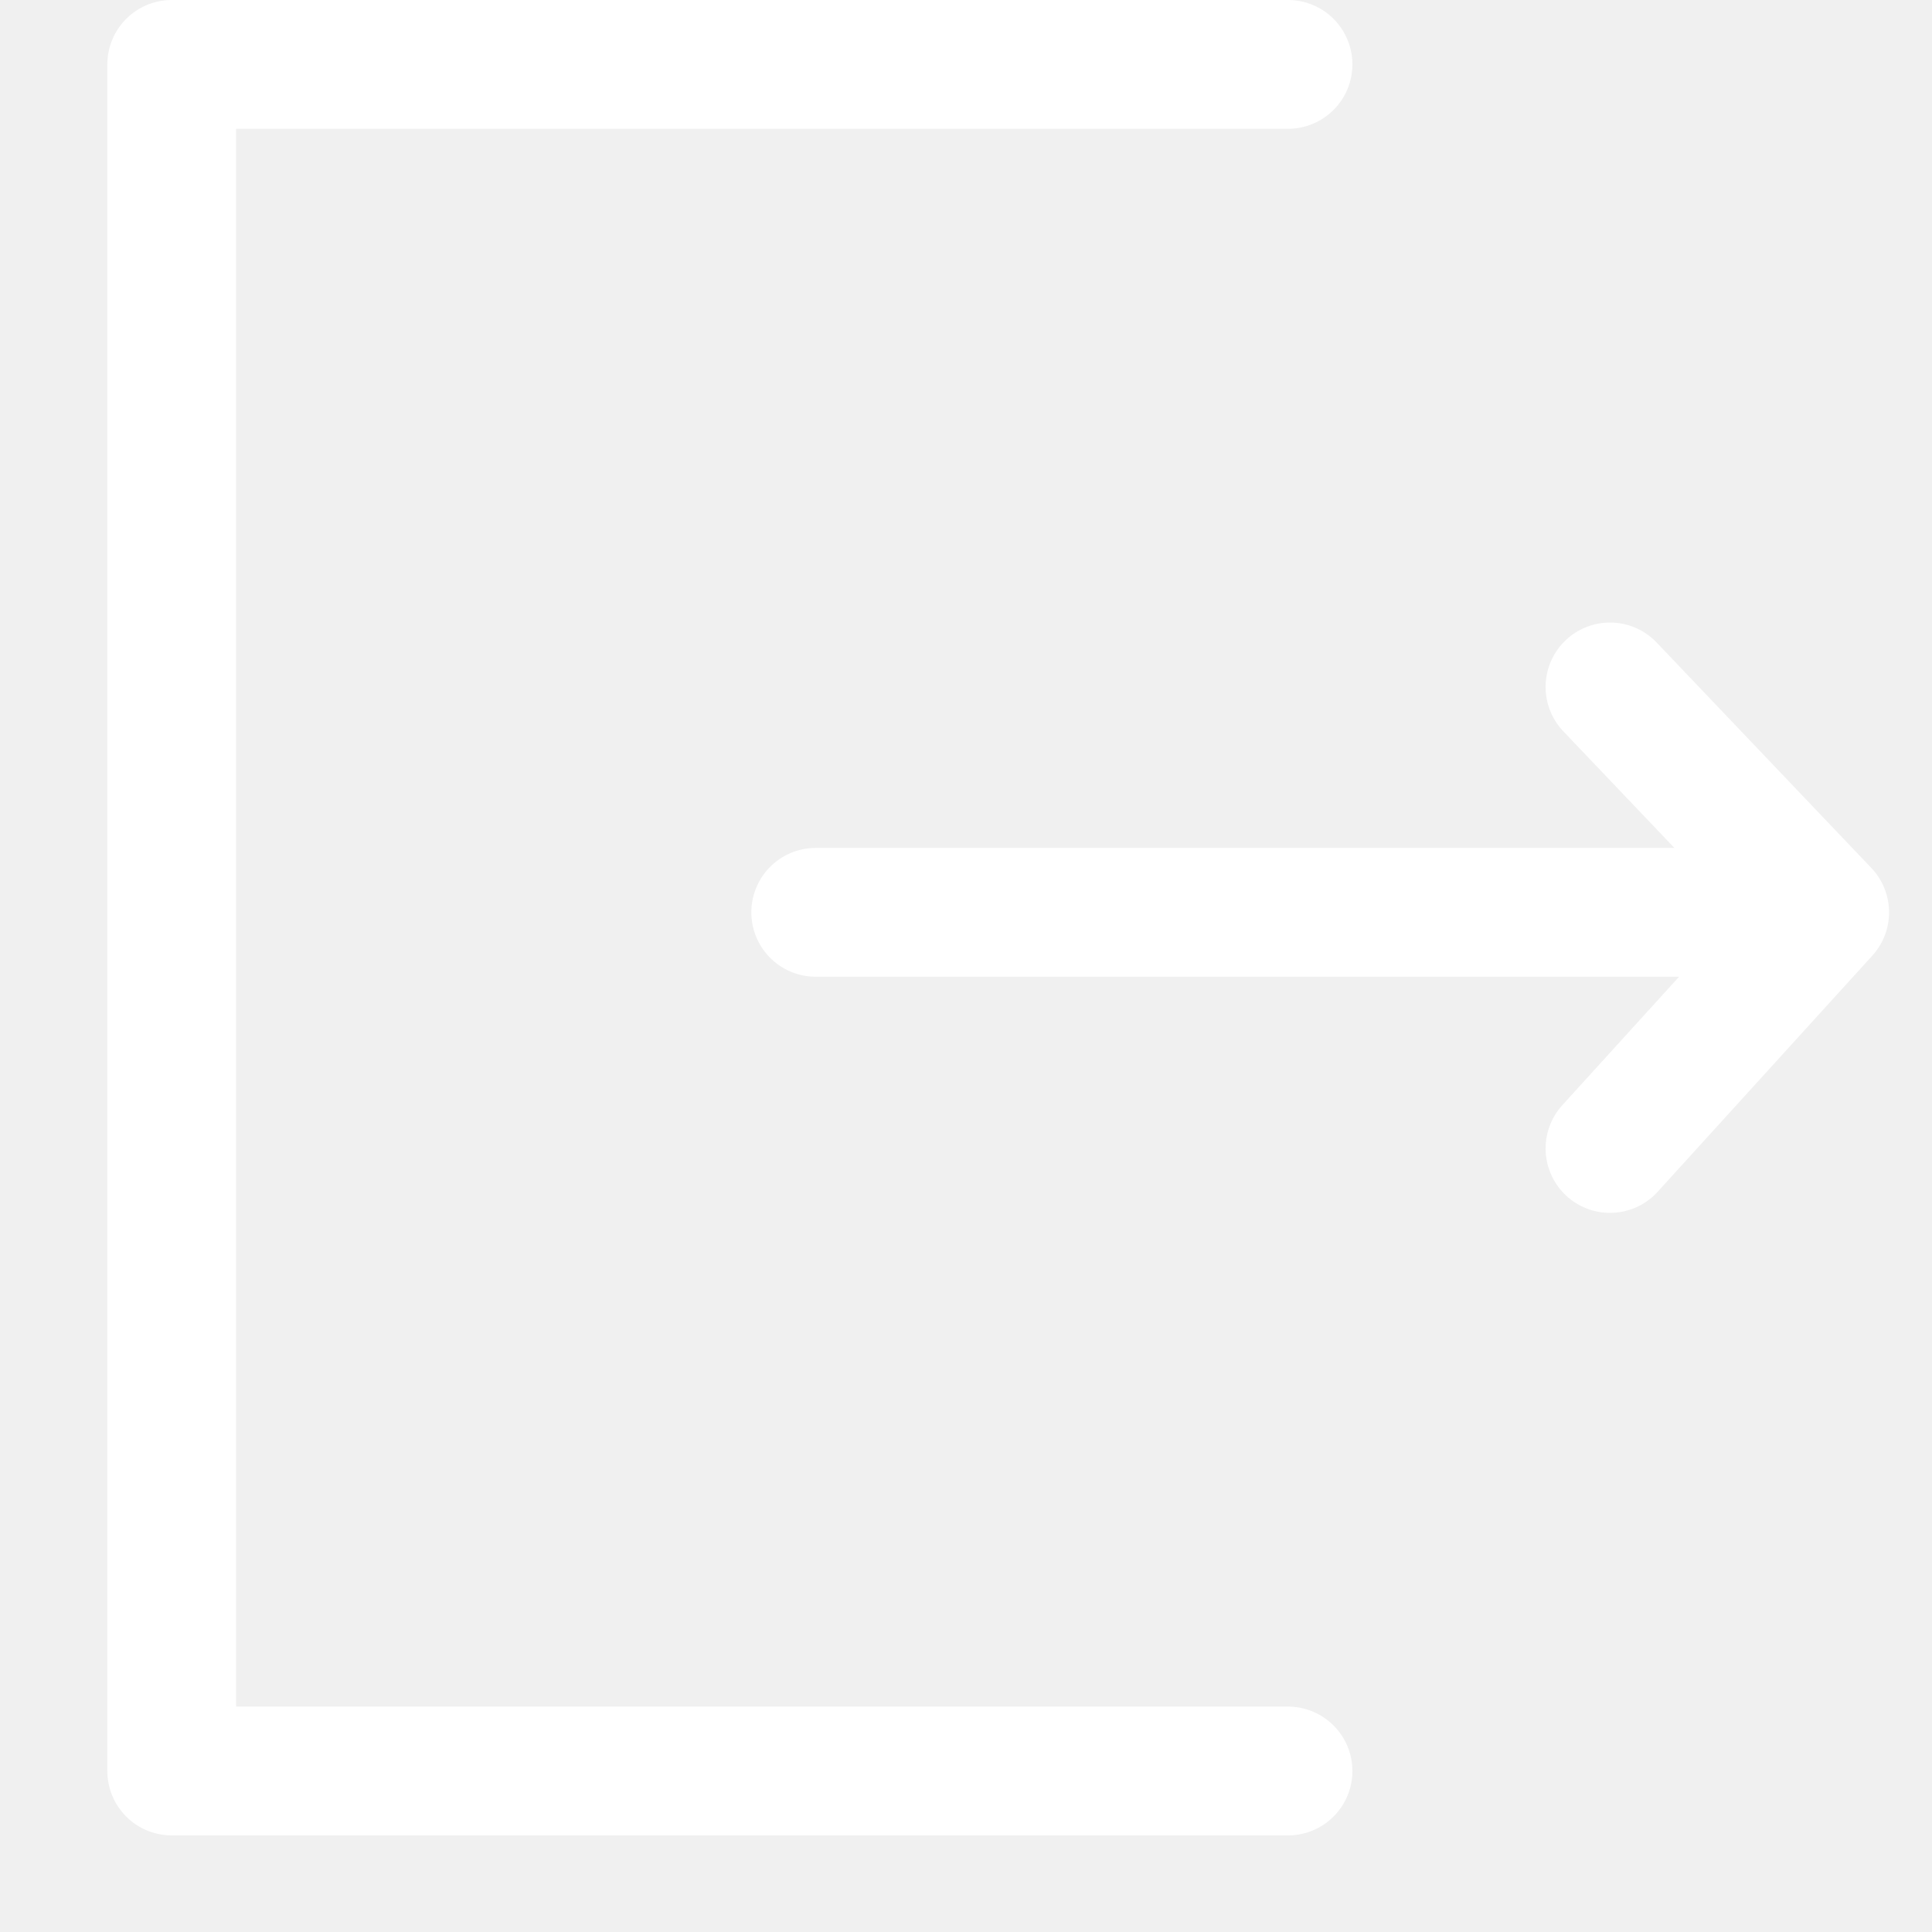
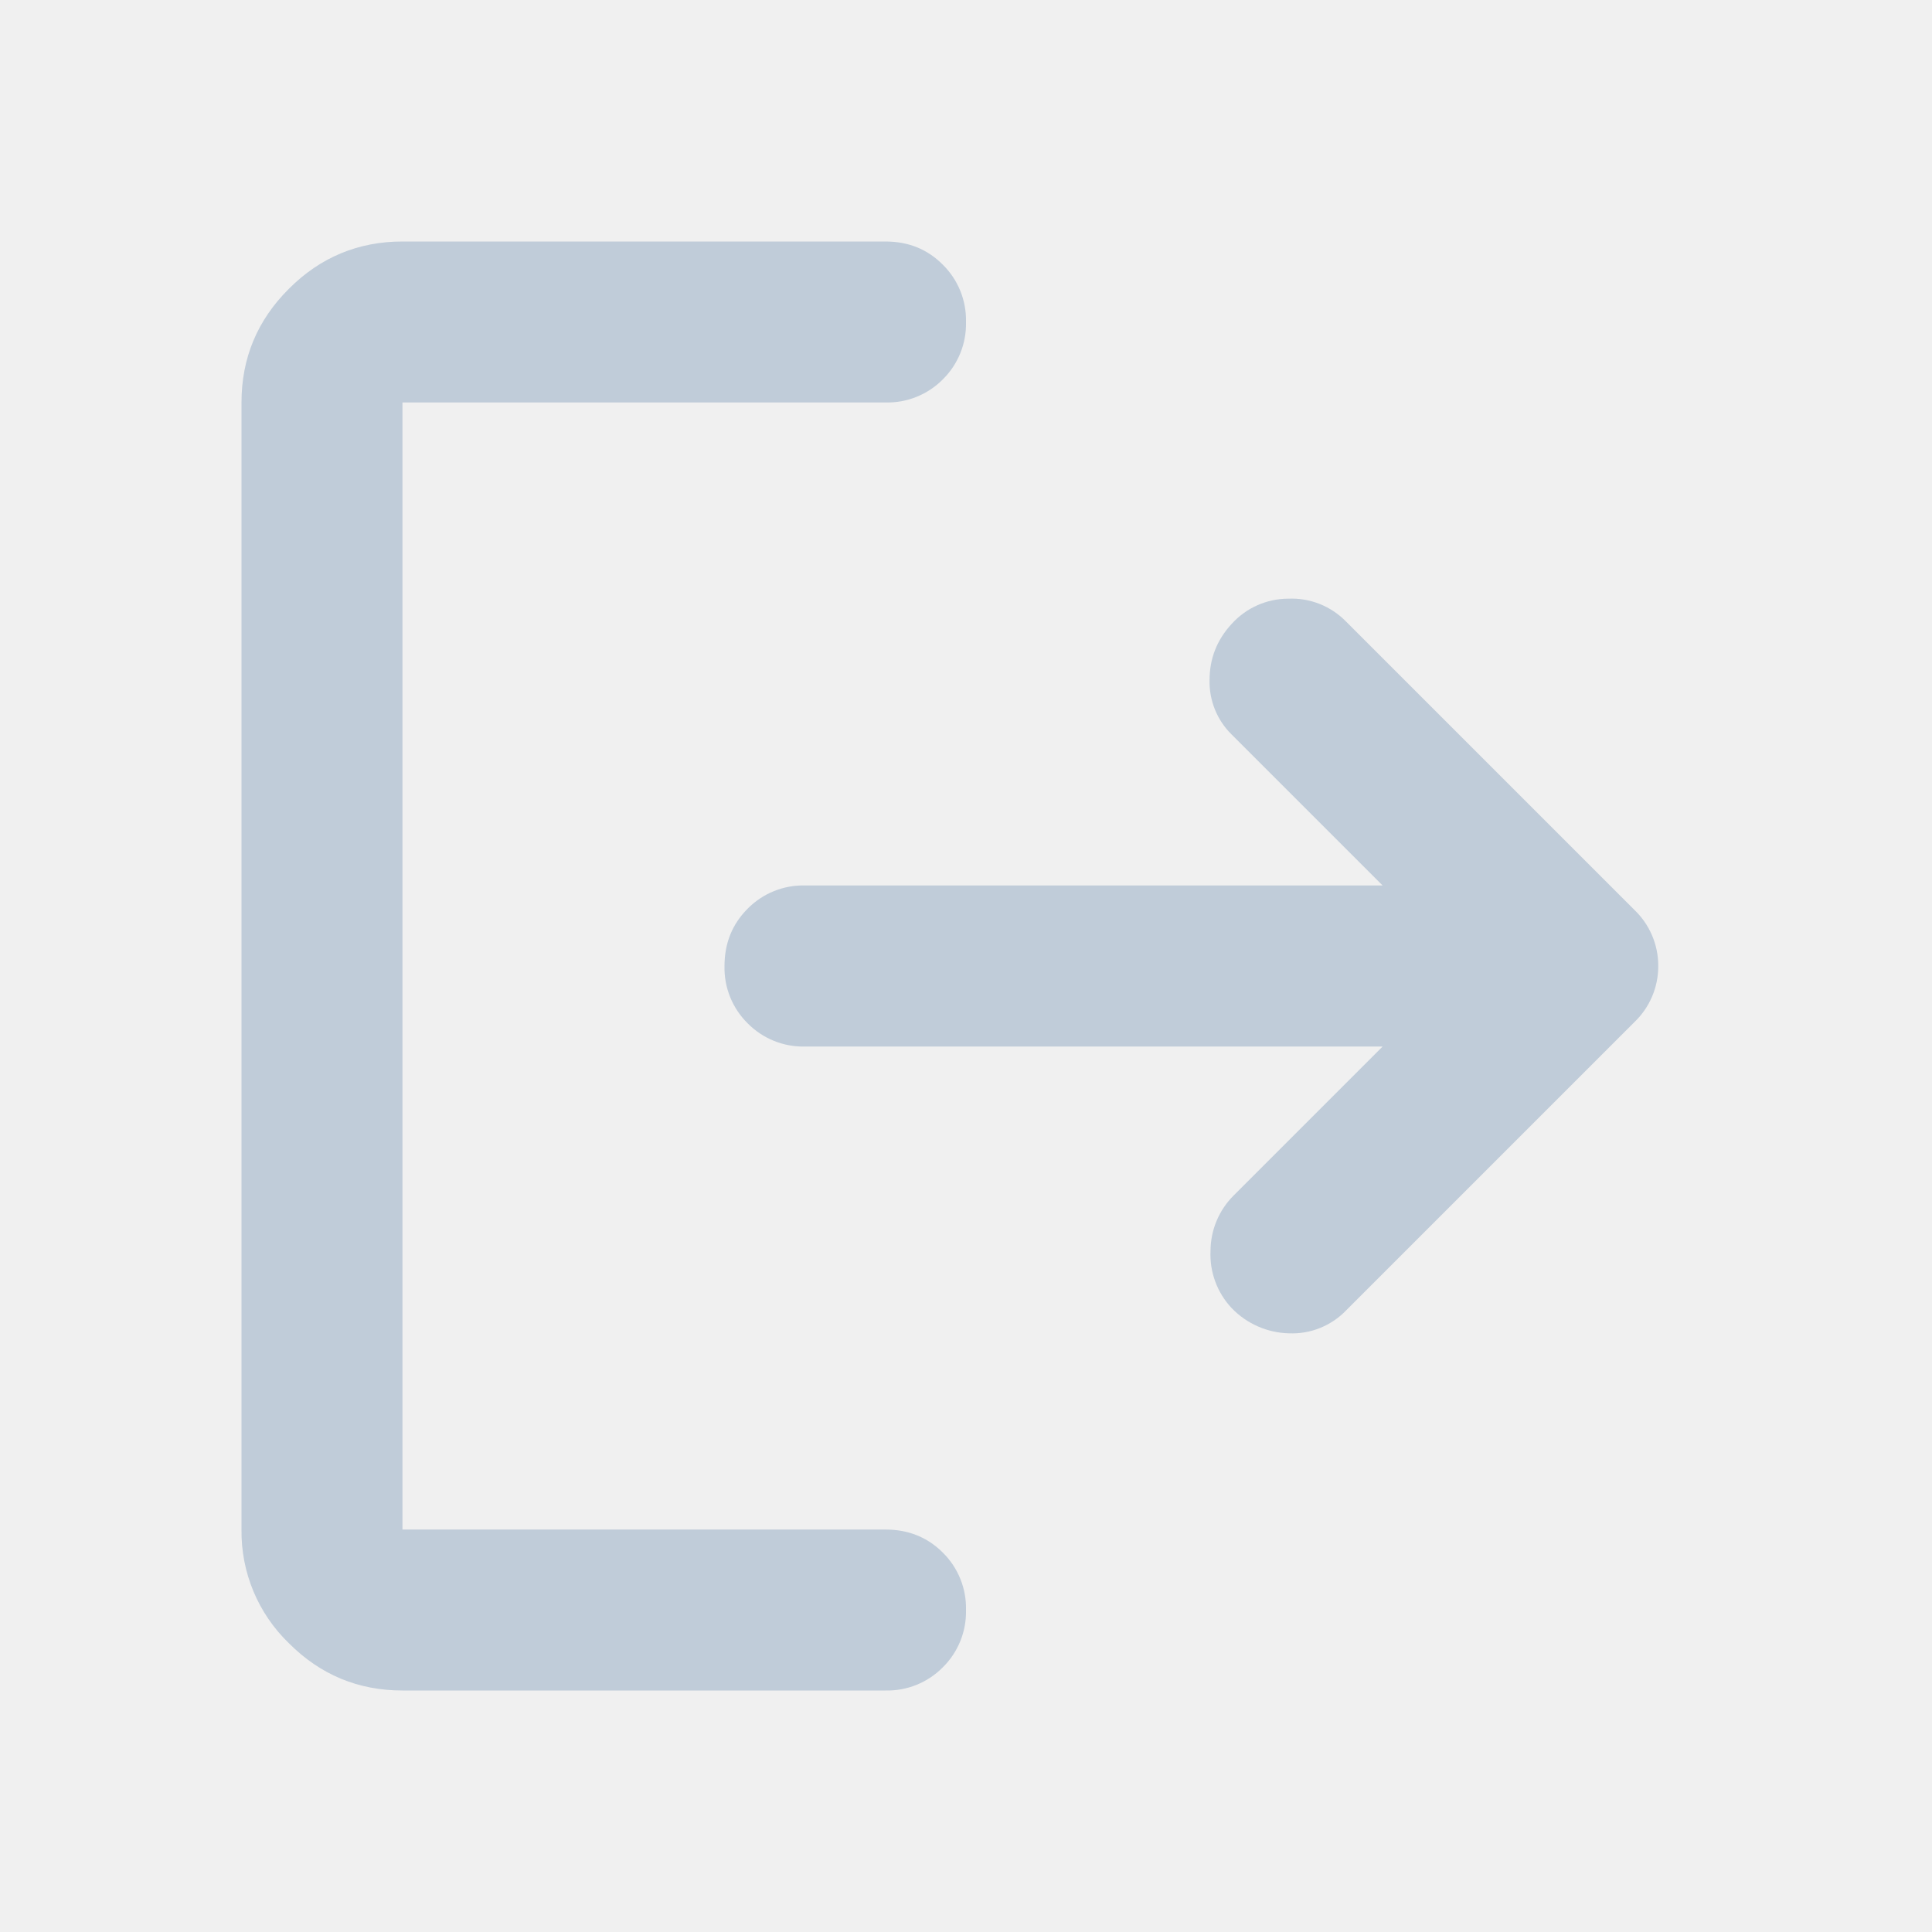
- <svg xmlns="http://www.w3.org/2000/svg" width="18" height="18" viewBox="0 0 18 18" fill="none">
-   <path d="M12 0.6H1.6V16.5H12" stroke="white" stroke-width="1.2" stroke-linecap="round" stroke-linejoin="round" />
-   <path d="M7.6 8.5H16.4" stroke="white" stroke-width="1.2" stroke-linecap="round" stroke-linejoin="round" />
-   <path d="M15 6.4L17 8.5L15 10.7" stroke="white" stroke-width="1.2" stroke-linecap="round" stroke-linejoin="round" />
+ <svg xmlns="http://www.w3.org/2000/svg" width="16" height="16" fill="none" viewBox="0 0 16 16">
+   <path fill="#C0CCD9" d="M3.333 14c-.366 0-.68-.13-.941-.392A1.284 1.284 0 0 1 2 12.667V3.333c0-.366.13-.68.392-.941.26-.261.575-.392.941-.392h4c.19 0 .348.064.475.192A.645.645 0 0 1 8 2.667a.645.645 0 0 1-.192.475.645.645 0 0 1-.475.191h-4v9.334h4c.19 0 .348.064.475.191a.645.645 0 0 1 .192.475.645.645 0 0 1-.192.475.645.645 0 0 1-.475.192h-4Zm8.117-5.333H6.667a.645.645 0 0 1-.475-.192A.645.645 0 0 1 6 8c0-.189.064-.347.192-.475a.645.645 0 0 1 .475-.192h4.783l-1.25-1.25a.612.612 0 0 1-.183-.45c0-.177.06-.333.183-.466a.632.632 0 0 1 .467-.209.63.63 0 0 1 .483.192l2.383 2.383a.64.64 0 0 1 .2.467.64.64 0 0 1-.2.467L11.15 10.85a.62.62 0 0 1-.475.192.68.68 0 0 1-.475-.209.648.648 0 0 1-.175-.475.651.651 0 0 1 .192-.458l1.233-1.233Z" />
</svg>
